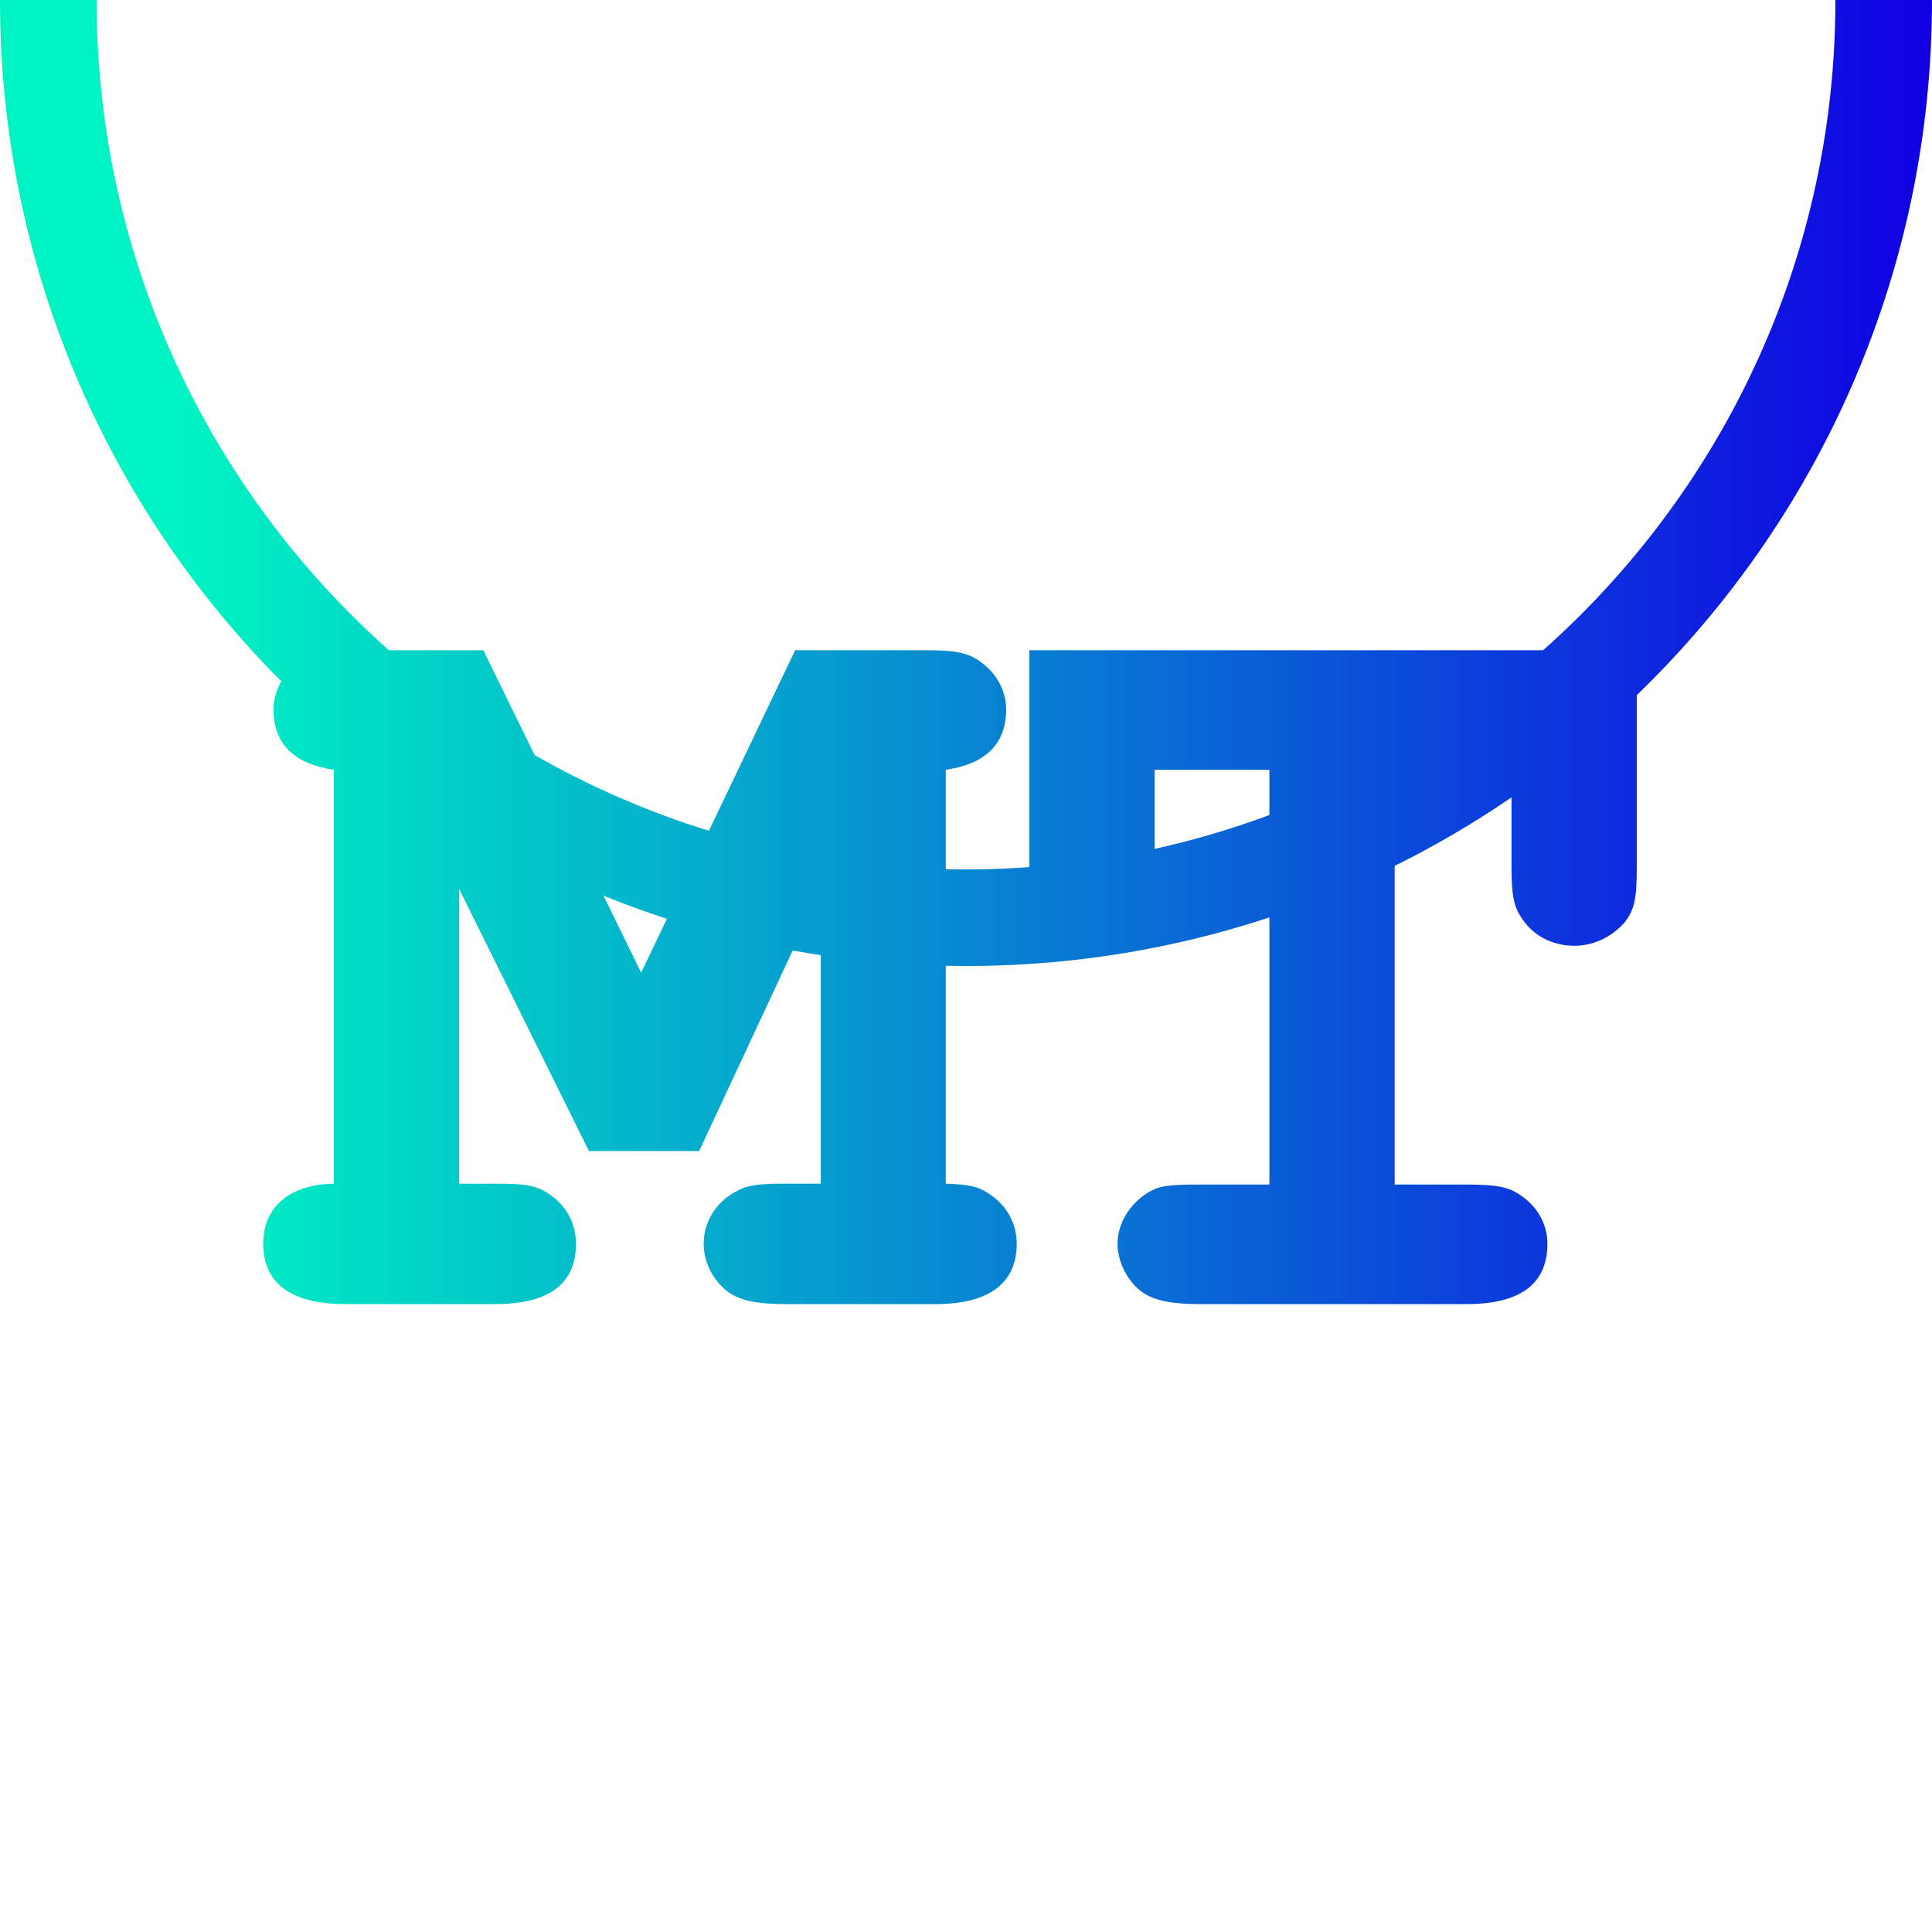
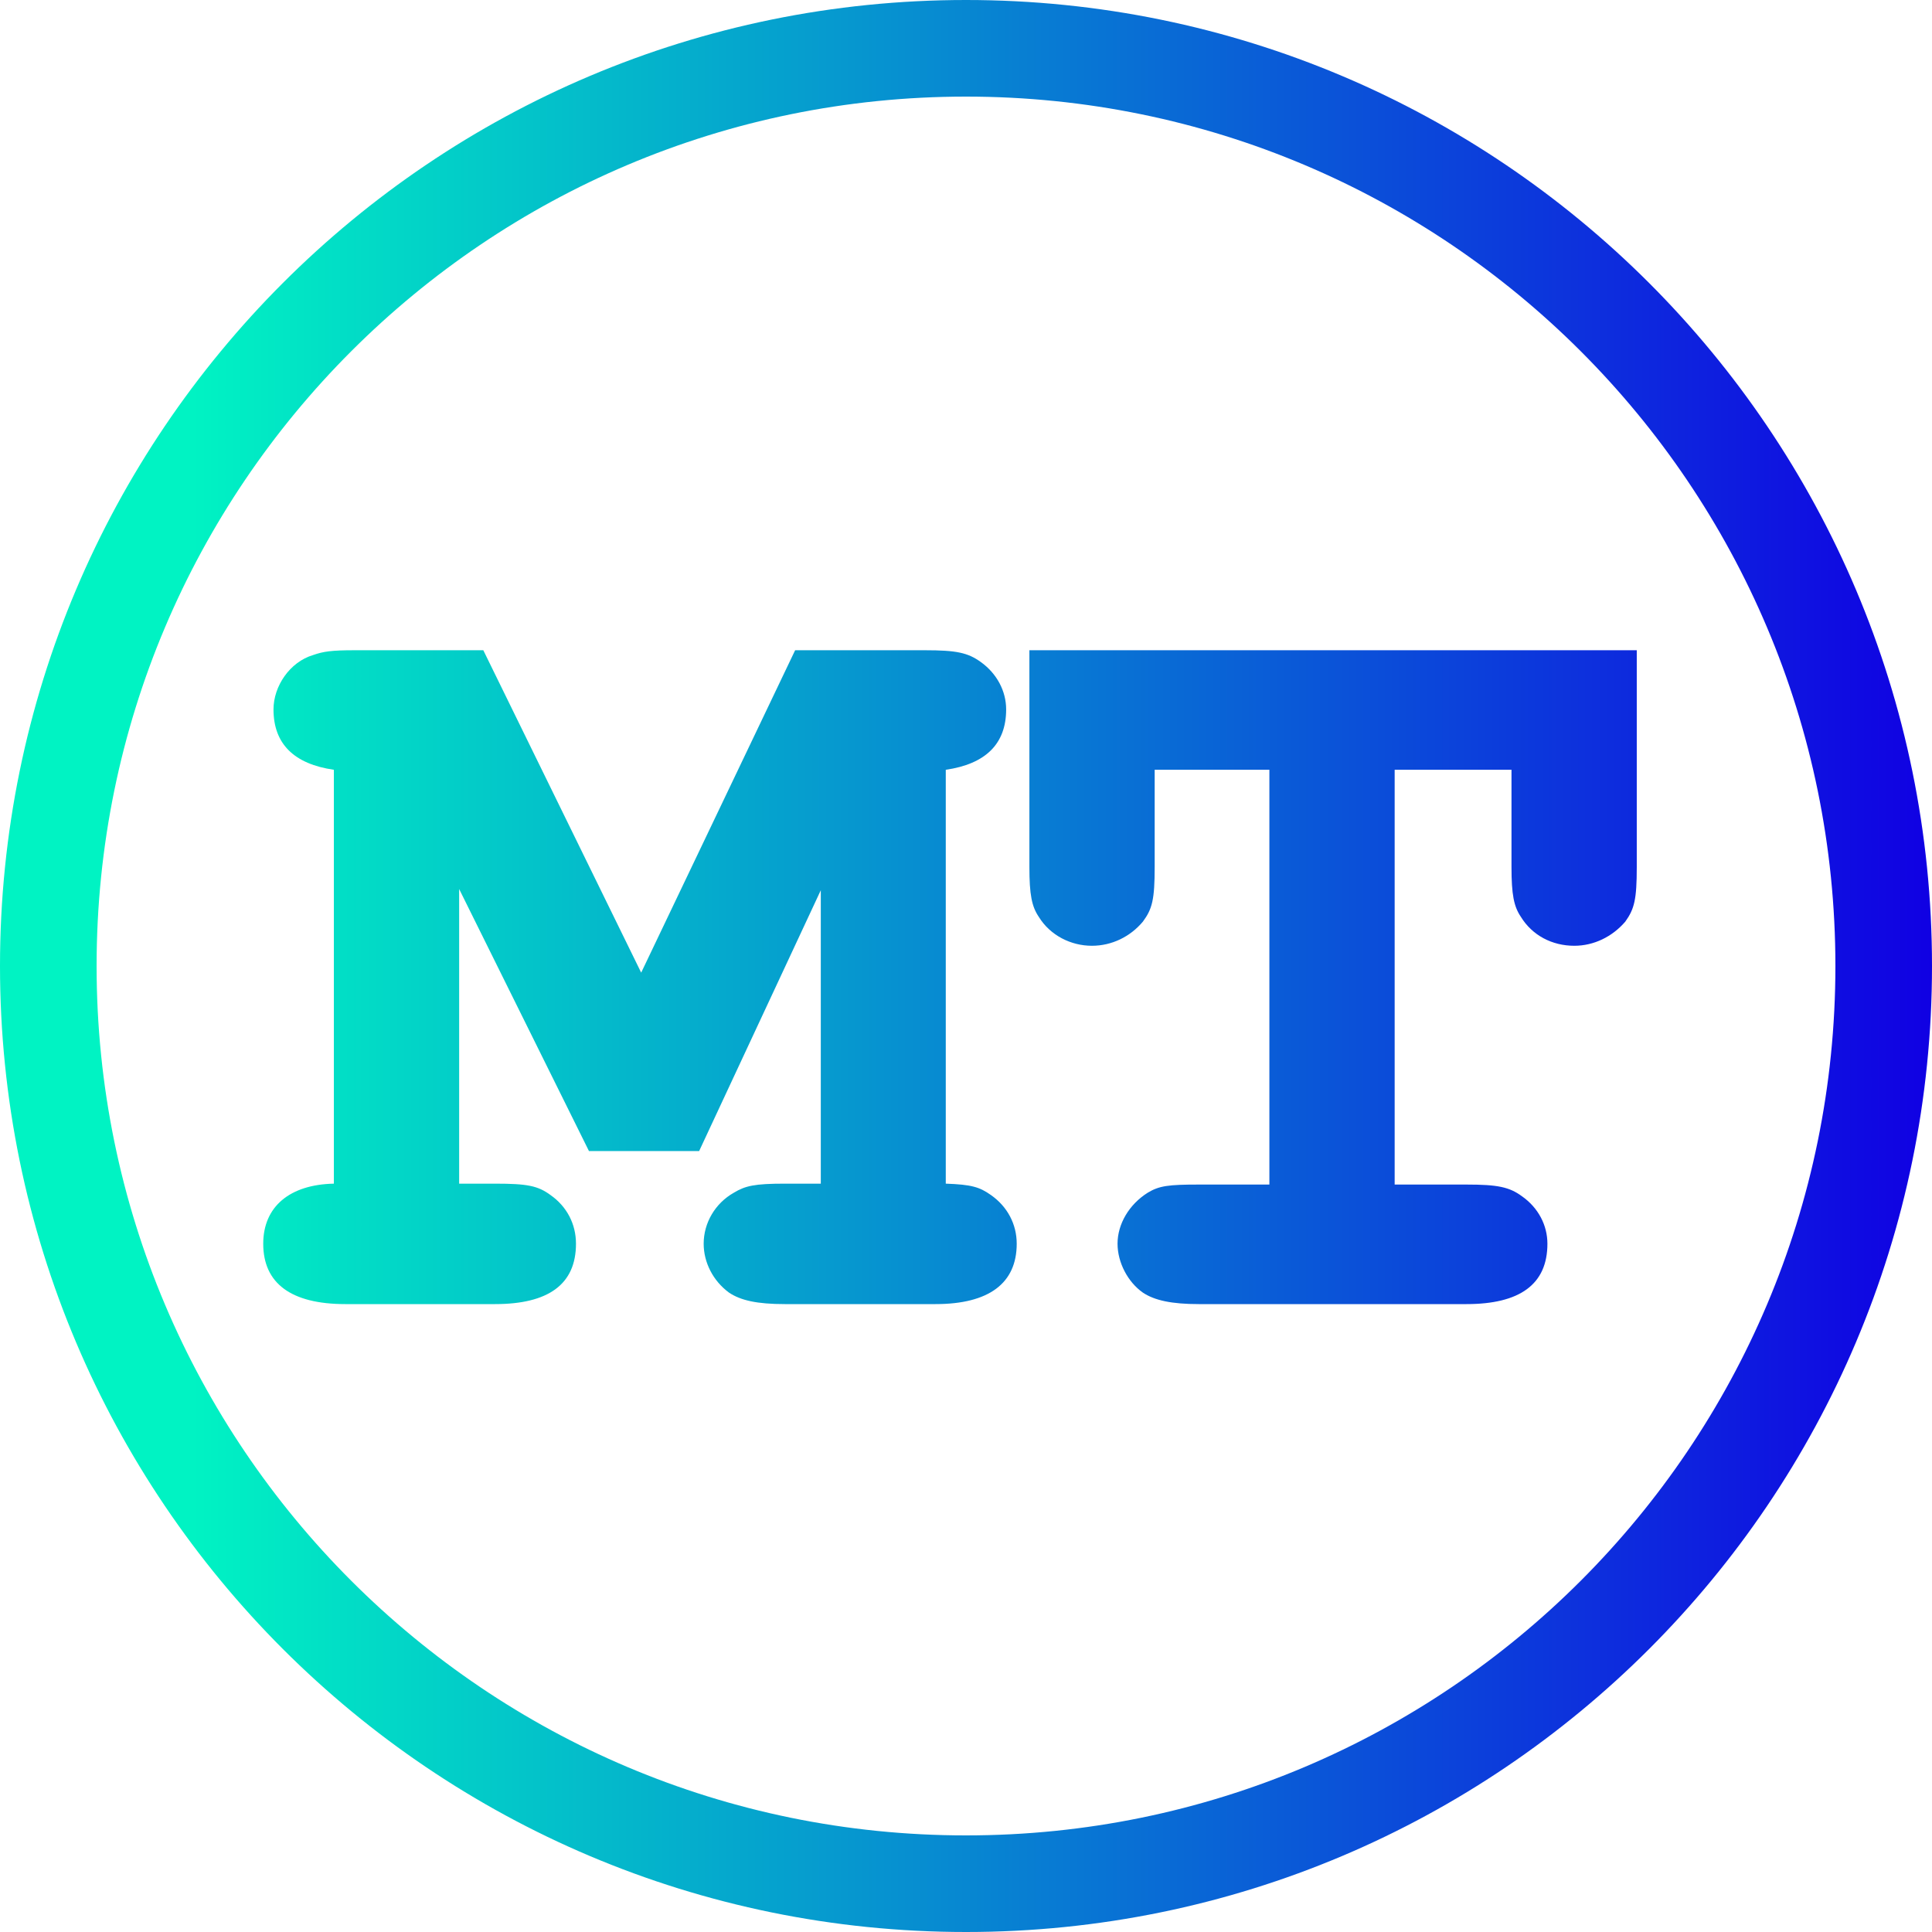
<svg xmlns="http://www.w3.org/2000/svg" xmlns:xlink="http://www.w3.org/1999/xlink" width="100mm" height="100mm" viewBox="0 0 100 100" version="1.1" id="svg5">
  <defs id="defs2">
    <linearGradient id="linearGradient929">
      <stop style="stop-color:#00f3c3;stop-opacity:1;" offset="0" id="stop925" />
      <stop style="stop-color:#1000e3;stop-opacity:1;" offset="1" id="stop927" />
    </linearGradient>
    <linearGradient xlink:href="#linearGradient929" id="linearGradient1059" gradientUnits="userSpaceOnUse" x1="10" y1="50" x2="100" y2="50" />
  </defs>
  <g id="layer1">
-     <circle style="fill:#00ff00;stroke-width:5;fill-opacity:0;stroke:url(#linearGradient1059);stroke-opacity:1;stroke-dasharray:none" id="path223" cx="50" cy="50." r="47.5" />
+     <circle style="fill:#00ff00;stroke-width:5;fill-opacity:0;stroke:url(#linearGradient1059);stroke-opacity:1;stroke-dasharray:none" id="path223" cx="50" cy="50" r="47.5" />
    <text xml:space="preserve" id="text987">
      <tspan id="tspan985" style="font-style:normal;font-variant:normal;font-weight:bold;font-stretch:normal;font-size:60px;font-family:'Nimbus Mono PS';-inkscape-font-specification:'Nimbus Mono PS, Bold';font-variant-ligatures:normal;font-variant-caps:normal;font-variant-numeric:normal;font-variant-east-asian:normal;stroke:none;stroke-width:0.265;stroke-dasharray:none;fill-opacity:1;fill:url(#linearGradient1059)" x="15" y="67.5">MT</tspan>
    </text>
  </g>
</svg>
